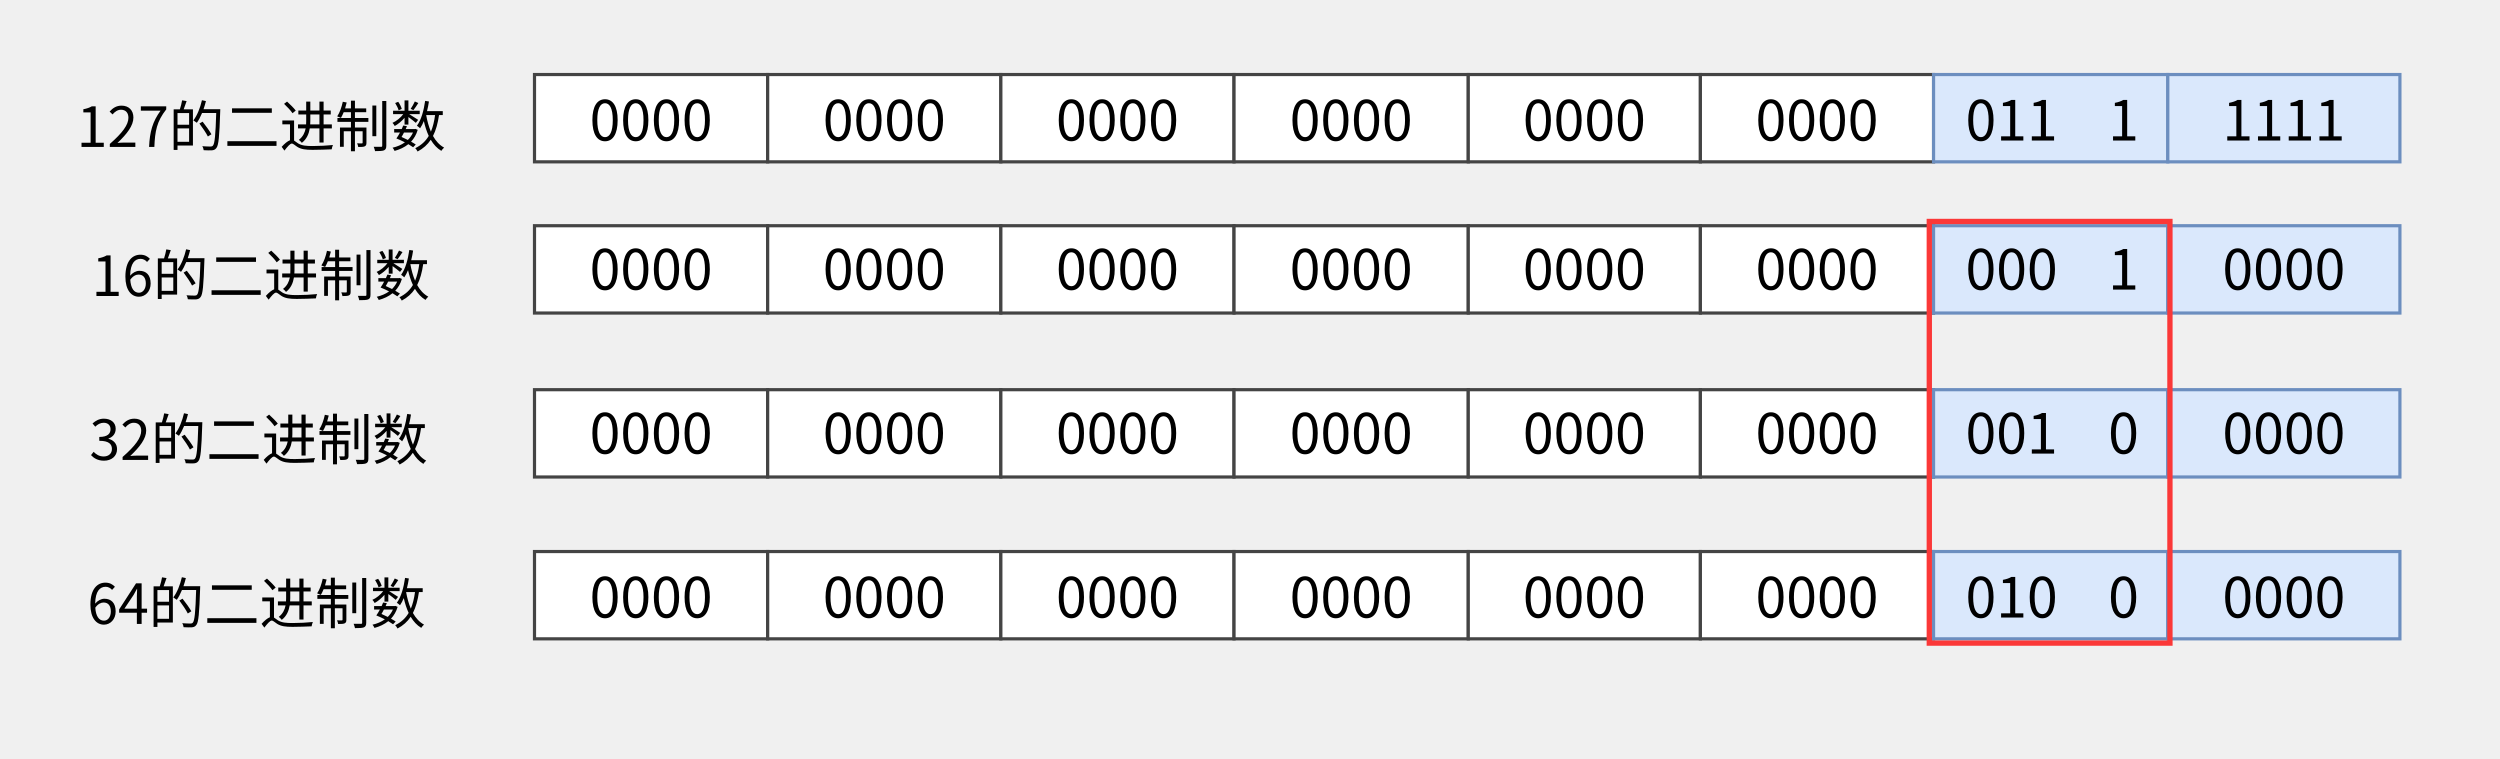
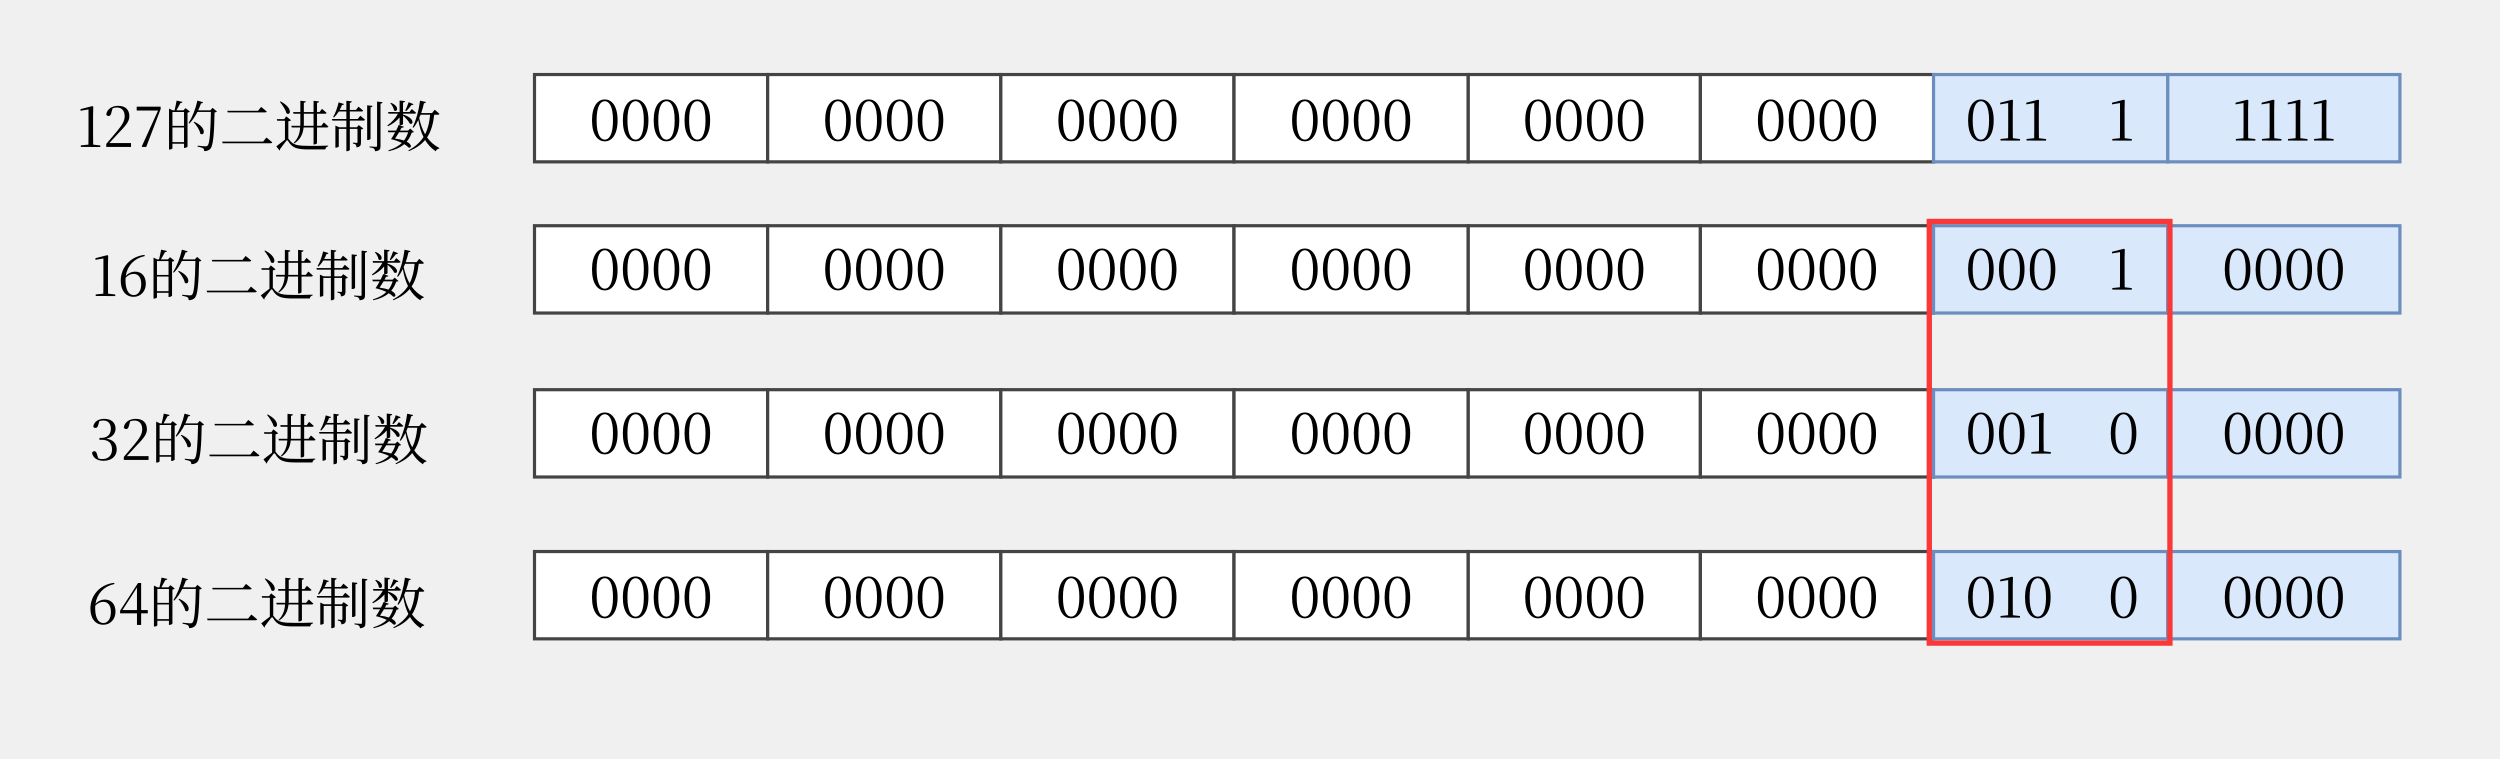
- <svg xmlns="http://www.w3.org/2000/svg" viewBox="0 0 1174 356" role="img" aria-label="127、16、32、64 的二进制数，红框标出倒数第二列" font-family="Seaford, 'PingFang SC', 'Hiragino Sans GB', 'Noto Sans CJK SC', 'Microsoft YaHei', sans-serif" width="1174" height="356">
+ <svg xmlns="http://www.w3.org/2000/svg" viewBox="0 0 1174 356" role="img" aria-label="127、16、32、64 的二进制数，红框标出倒数第二列" font-family="Seaford, 'Songti SC', STSong, SimSun, 'Noto Serif CJK SC', Palatino, 'Source Serif Pro', serif" width="1174" height="356">
  <text x="36" y="69" font-size="26" fill="#000">127的二进制数</text>
  <g fill="#fff" stroke="#444" stroke-width="1.5">
    <rect x="251" y="35" width="109.5" height="41" />
    <rect x="360.5" y="35" width="109.5" height="41" />
    <rect x="470" y="35" width="109.5" height="41" />
    <rect x="579.5" y="35" width="110" height="41" />
    <rect x="689.5" y="35" width="109" height="41" />
    <rect x="798.5" y="35" width="109.5" height="41" />
  </g>
  <rect x="908" y="35" width="110" height="41" fill="#dae8fc" stroke="#6c8ebf" stroke-width="1.5" />
  <rect x="1018" y="35" width="109" height="41" fill="#dae8fc" stroke="#6c8ebf" stroke-width="1.5" />
  <g font-size="26" fill="#000" text-anchor="middle">
    <text x="305.75" y="66">0000</text>
    <text x="415.25" y="66">0000</text>
    <text x="524.75" y="66">0000</text>
    <text x="634.5" y="66">0000</text>
    <text x="744" y="66">0000</text>
    <text x="853.25" y="66">0000</text>
  </g>
  <text x="923" y="66" font-size="26" fill="#000">011</text>
  <text x="990" y="66" font-size="26" fill="#000">1</text>
  <text x="1072.5" y="66" font-size="26" fill="#000" text-anchor="middle">1111</text>
  <text x="43" y="139" font-size="26" fill="#000">16的二进制数</text>
  <g fill="#fff" stroke="#444" stroke-width="1.5">
    <rect x="251" y="106" width="109.5" height="41" />
    <rect x="360.5" y="106" width="109.5" height="41" />
    <rect x="470" y="106" width="109.5" height="41" />
    <rect x="579.5" y="106" width="110" height="41" />
    <rect x="689.5" y="106" width="109" height="41" />
    <rect x="798.5" y="106" width="109.5" height="41" />
  </g>
  <rect x="908" y="106" width="110" height="41" fill="#dae8fc" stroke="#6c8ebf" stroke-width="1.5" />
  <rect x="1018" y="106" width="109" height="41" fill="#dae8fc" stroke="#6c8ebf" stroke-width="1.5" />
  <g font-size="26" fill="#000" text-anchor="middle">
    <text x="305.75" y="136">0000</text>
    <text x="415.25" y="136">0000</text>
    <text x="524.75" y="136">0000</text>
    <text x="634.5" y="136">0000</text>
    <text x="744" y="136">0000</text>
    <text x="853.25" y="136">0000</text>
    <text x="1072.5" y="136">0000</text>
  </g>
  <text x="923" y="136" font-size="26" fill="#000">000</text>
  <text x="990" y="136" font-size="26" fill="#000">1</text>
  <text x="42" y="216" font-size="26" fill="#000">32的二进制数</text>
  <g fill="#fff" stroke="#444" stroke-width="1.5">
    <rect x="251" y="183" width="109.5" height="41" />
    <rect x="360.5" y="183" width="109.5" height="41" />
    <rect x="470" y="183" width="109.5" height="41" />
    <rect x="579.5" y="183" width="110" height="41" />
    <rect x="689.5" y="183" width="109" height="41" />
    <rect x="798.5" y="183" width="109.5" height="41" />
  </g>
  <rect x="908" y="183" width="110" height="41" fill="#dae8fc" stroke="#6c8ebf" stroke-width="1.5" />
  <rect x="1018" y="183" width="109" height="41" fill="#dae8fc" stroke="#6c8ebf" stroke-width="1.5" />
  <g font-size="26" fill="#000" text-anchor="middle">
    <text x="305.75" y="213">0000</text>
    <text x="415.25" y="213">0000</text>
    <text x="524.75" y="213">0000</text>
    <text x="634.5" y="213">0000</text>
    <text x="744" y="213">0000</text>
    <text x="853.25" y="213">0000</text>
    <text x="1072.5" y="213">0000</text>
  </g>
  <text x="923" y="213" font-size="26" fill="#000">001</text>
  <text x="990" y="213" font-size="26" fill="#000">0</text>
  <text x="41" y="293" font-size="26" fill="#000">64的二进制数</text>
  <g fill="#fff" stroke="#444" stroke-width="1.5">
    <rect x="251" y="259" width="109.5" height="41" />
    <rect x="360.5" y="259" width="109.5" height="41" />
    <rect x="470" y="259" width="109.5" height="41" />
    <rect x="579.5" y="259" width="110" height="41" />
    <rect x="689.5" y="259" width="109" height="41" />
    <rect x="798.5" y="259" width="109.5" height="41" />
  </g>
  <rect x="908" y="259" width="110" height="41" fill="#dae8fc" stroke="#6c8ebf" stroke-width="1.5" />
  <rect x="1018" y="259" width="109" height="41" fill="#dae8fc" stroke="#6c8ebf" stroke-width="1.5" />
  <g font-size="26" fill="#000" text-anchor="middle">
    <text x="305.75" y="290">0000</text>
    <text x="415.25" y="290">0000</text>
    <text x="524.75" y="290">0000</text>
    <text x="634.5" y="290">0000</text>
    <text x="744" y="290">0000</text>
    <text x="853.25" y="290">0000</text>
    <text x="1072.5" y="290">0000</text>
  </g>
  <text x="923" y="290" font-size="26" fill="#000">010</text>
  <text x="990" y="290" font-size="26" fill="#000">0</text>
  <rect x="906" y="104" width="113" height="198" fill="none" stroke="#fb3838" stroke-width="2.5" />
</svg>
